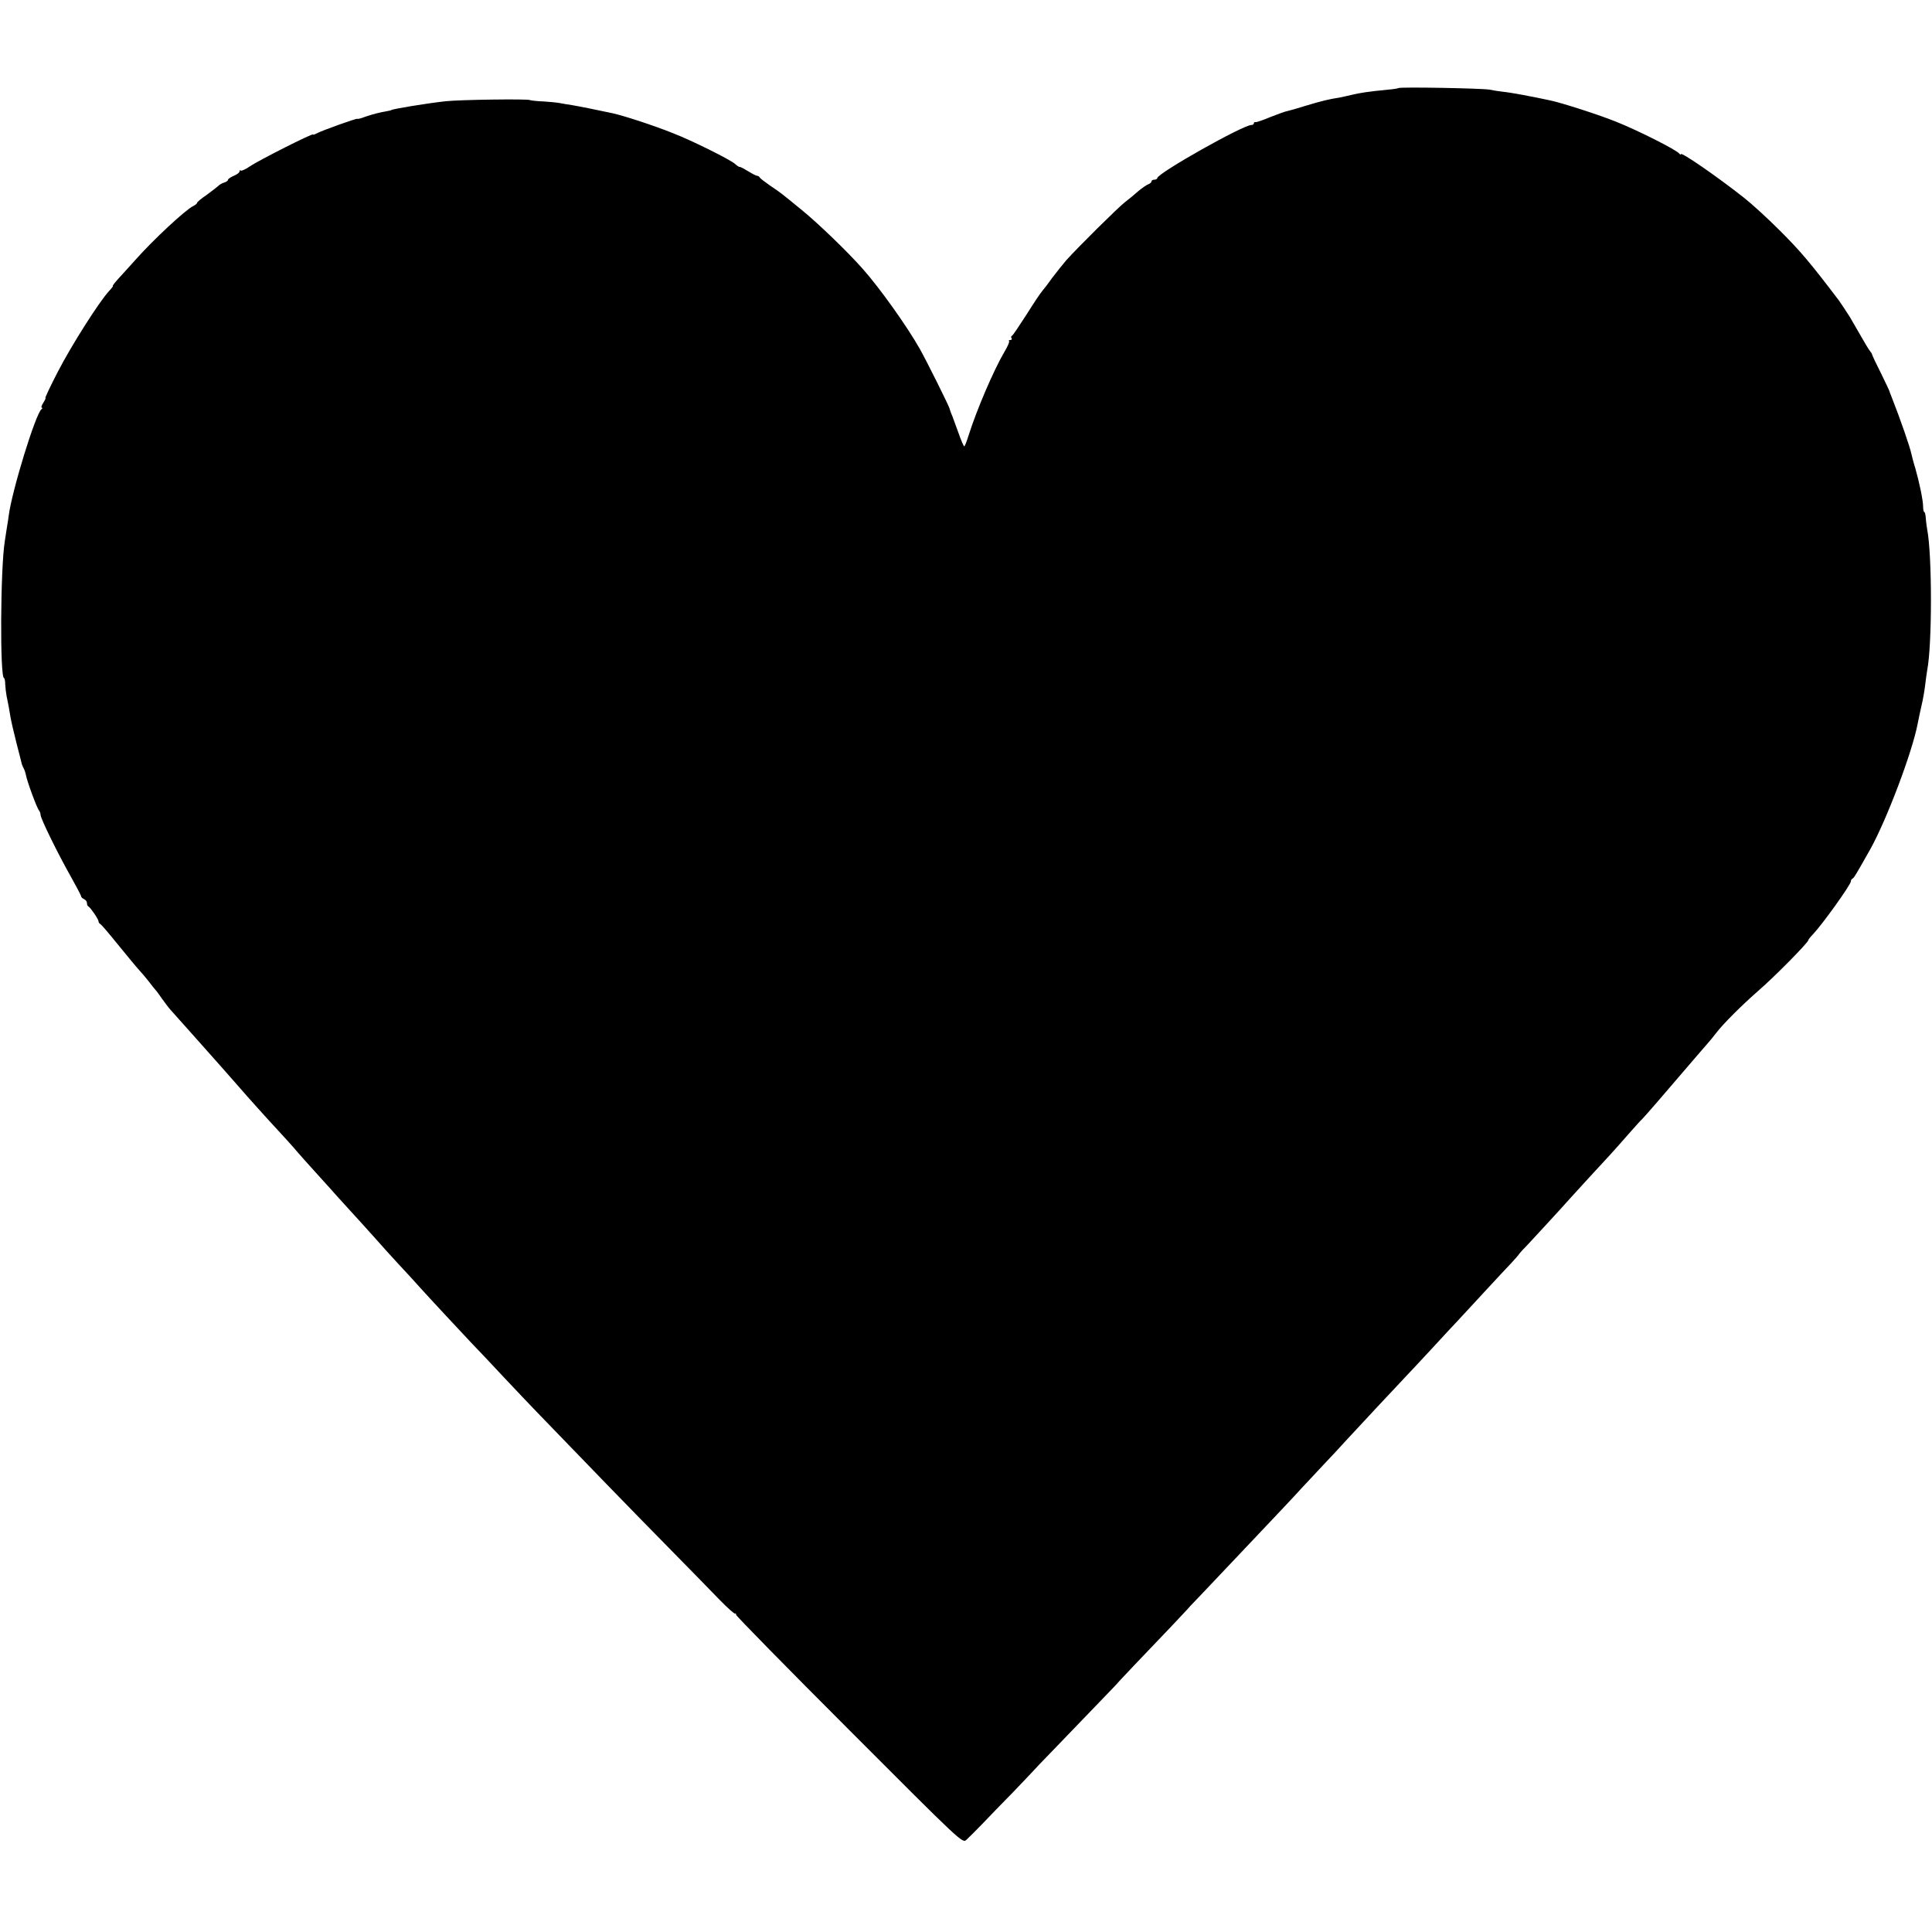
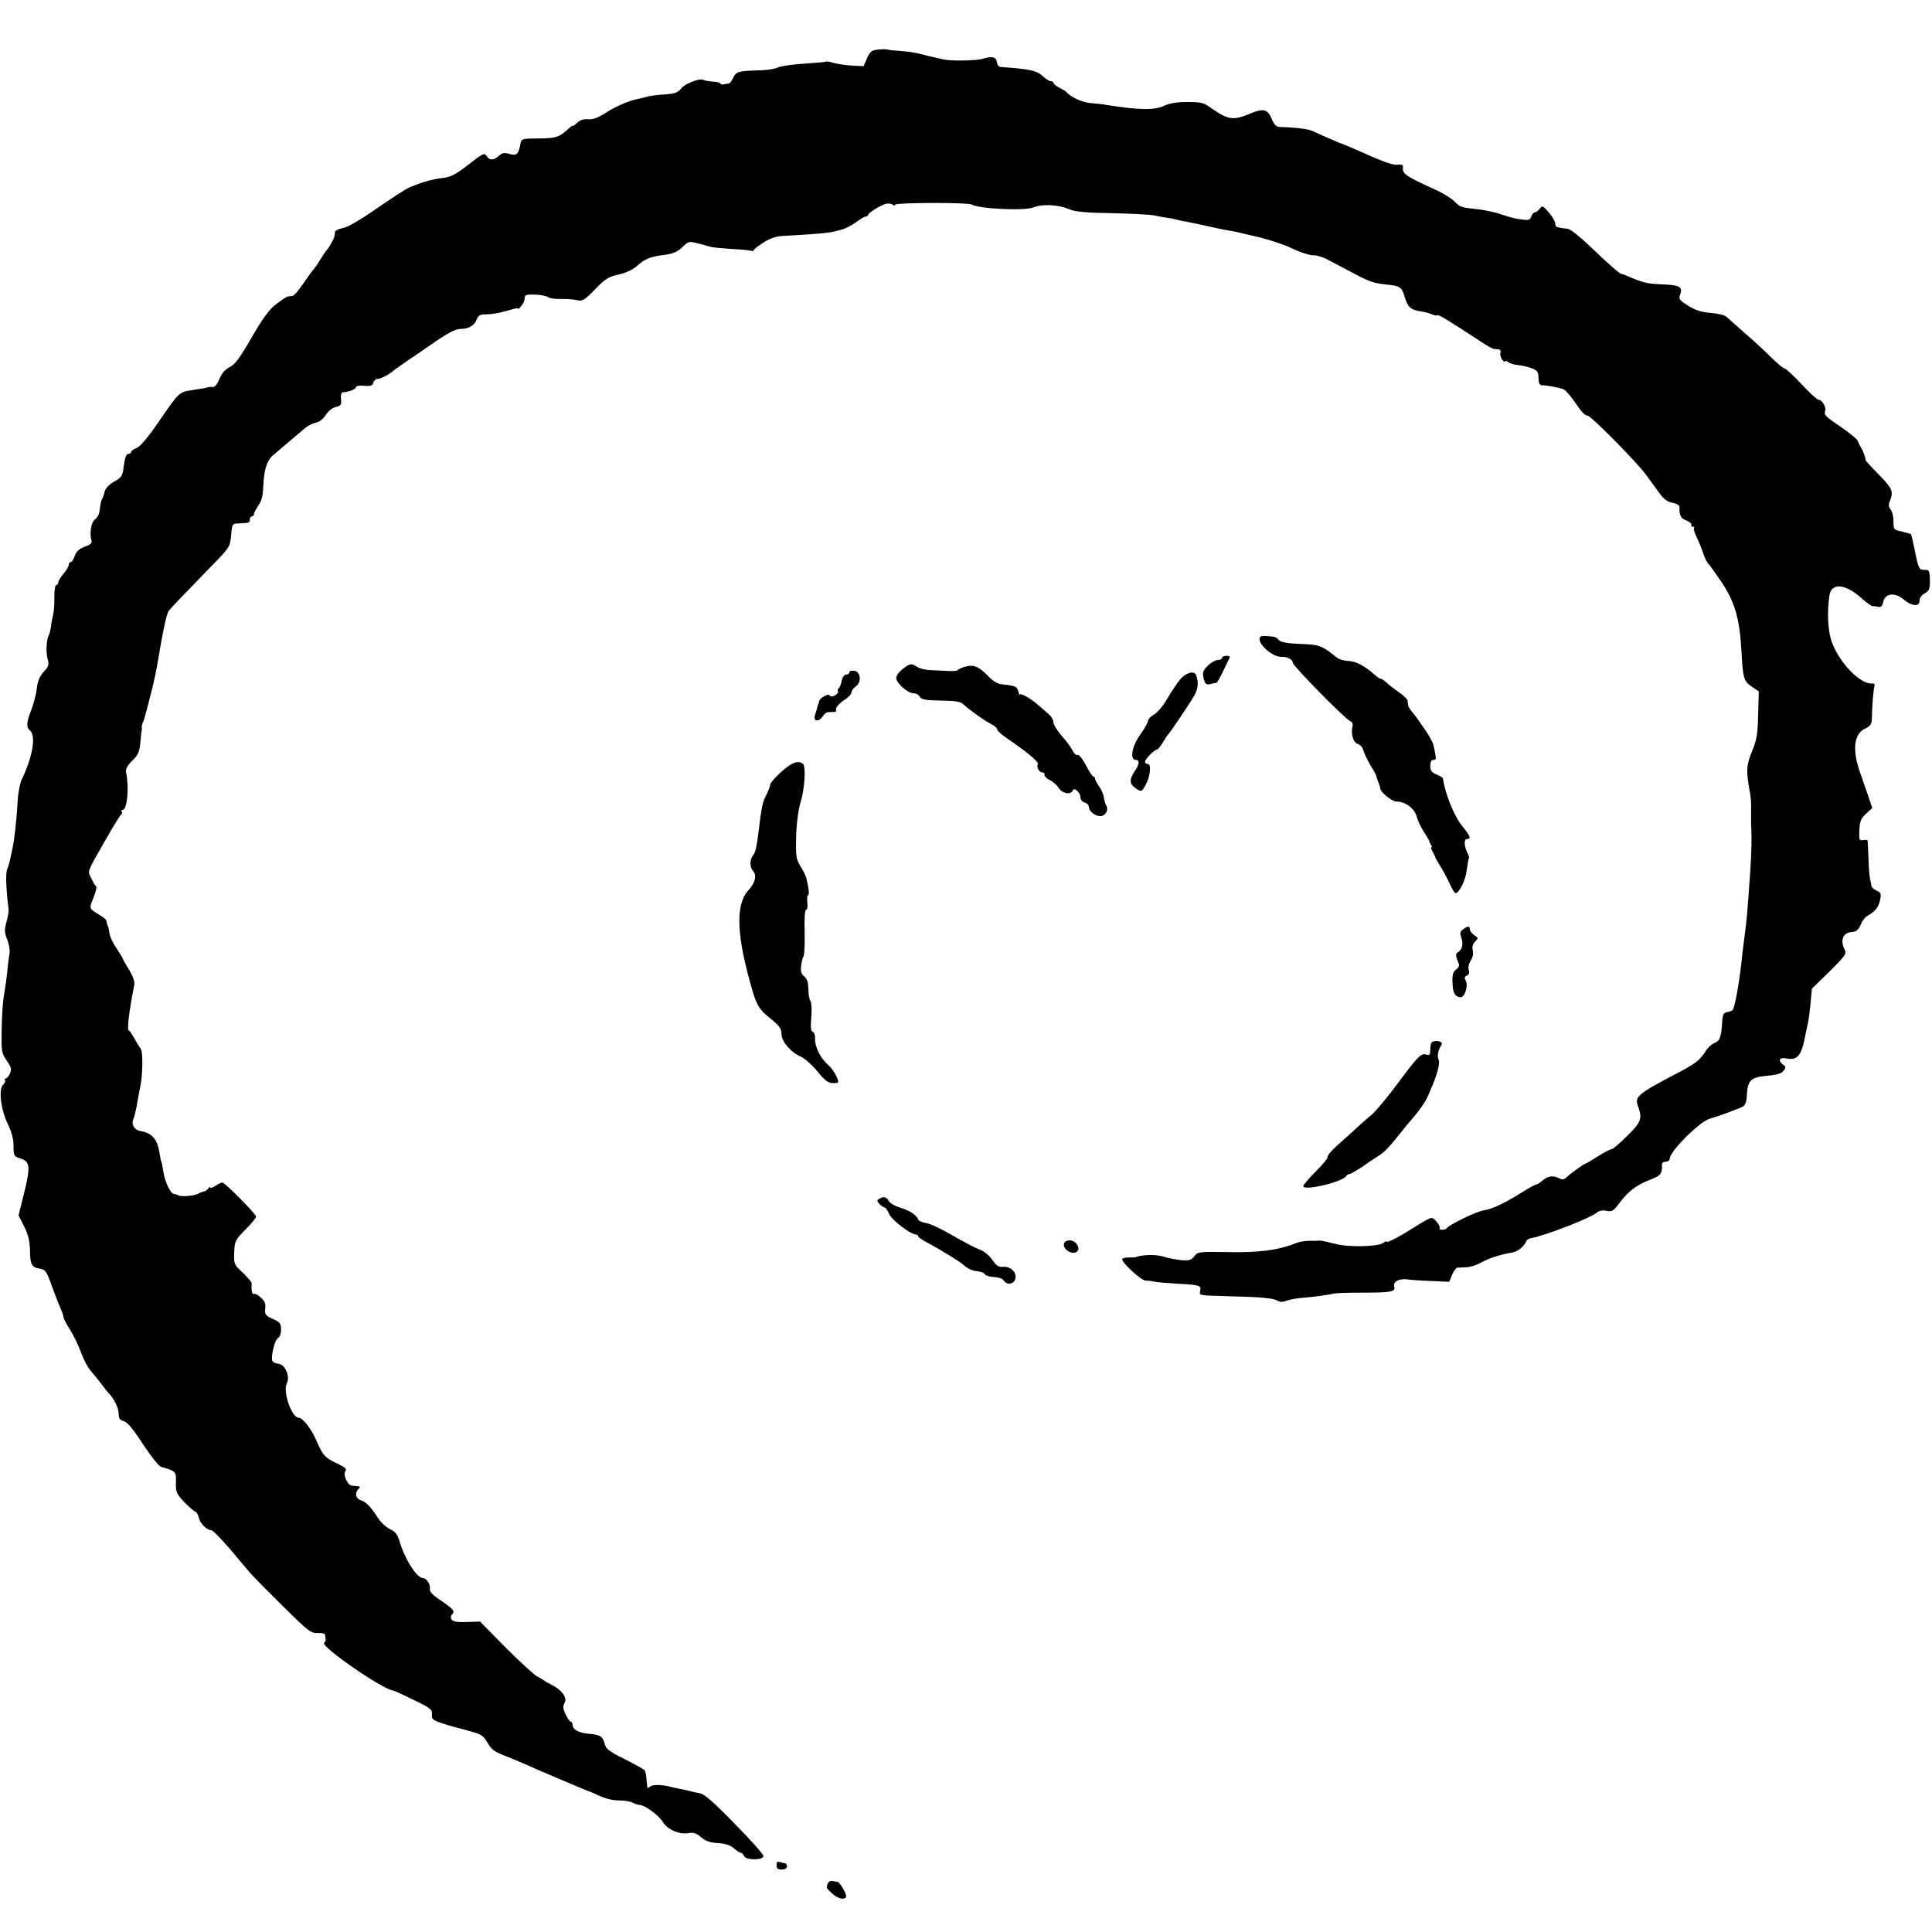
- <svg xmlns="http://www.w3.org/2000/svg" version="1.0" width="1000pt" height="1000pt" viewBox="0 0 1000 1000" preserveAspectRatio="xMidYMid meet">
-   <g transform="translate(0,1000) scale(0.1,-0.1)" fill="#000000" stroke="none">
-     <path d="M7238 9544 c-3 -2 -27 -6 -54 -8 -102 -10 -147 -17 -188 -27 -22 -5 -51 -12 -63 -14 -53 -8 -94 -18 -170 -41 -45 -14 -90 -27 -100 -29 -10 -1 -49 -16 -88 -31 -38 -16 -73 -28 -77 -26 -5 1 -8 -2 -8 -6 0 -5 -6 -9 -13 -9 -43 0 -487 -250 -487 -275 0 -4 -7 -8 -15 -8 -8 0 -15 -4 -15 -9 0 -5 -8 -12 -17 -15 -10 -4 -33 -20 -52 -36 -18 -16 -49 -42 -69 -57 -37 -29 -240 -230 -303 -300 -19 -22 -53 -65 -75 -94 -21 -30 -44 -59 -50 -66 -7 -7 -43 -61 -80 -120 -38 -59 -72 -110 -76 -111 -5 -2 -6 -8 -2 -13 3 -5 0 -9 -7 -9 -7 0 -10 -3 -6 -6 3 -3 -8 -28 -24 -55 -56 -95 -144 -301 -185 -431 -10 -32 -20 -58 -23 -58 -3 0 -16 29 -28 64 -13 35 -28 77 -34 93 -7 15 -13 33 -14 38 -4 16 -117 243 -154 309 -66 117 -208 316 -296 415 -78 88 -229 234 -315 304 -114 93 -103 85 -165 127 -27 19 -51 37 -53 42 -2 4 -8 8 -13 8 -5 0 -26 11 -47 24 -20 12 -40 23 -43 22 -4 -1 -15 7 -25 16 -25 22 -219 119 -319 158 -102 41 -256 91 -315 104 -74 16 -179 37 -210 42 -19 3 -46 7 -60 10 -14 3 -53 7 -87 9 -34 1 -65 5 -70 7 -11 7 -365 2 -436 -6 -94 -10 -282 -41 -282 -46 0 -1 -9 -3 -20 -5 -40 -7 -73 -15 -114 -29 -22 -9 -41 -13 -41 -11 0 5 -182 -60 -210 -75 -11 -6 -20 -9 -20 -6 0 8 -281 -134 -325 -164 -23 -16 -45 -26 -49 -23 -3 4 -6 2 -6 -4 0 -6 -13 -16 -30 -23 -16 -7 -30 -16 -30 -21 0 -4 -9 -11 -20 -14 -11 -3 -26 -12 -32 -19 -7 -6 -34 -27 -60 -46 -27 -18 -48 -36 -48 -40 0 -4 -9 -11 -19 -16 -39 -18 -207 -174 -300 -279 -30 -33 -69 -77 -88 -97 -19 -21 -32 -38 -29 -38 3 0 -6 -12 -20 -27 -51 -55 -195 -282 -264 -416 -39 -75 -68 -137 -65 -137 3 0 -2 -11 -11 -25 -9 -14 -12 -25 -8 -25 5 0 4 -4 -1 -8 -30 -21 -154 -424 -170 -552 -2 -14 -6 -43 -10 -65 -3 -22 -8 -51 -10 -65 -23 -139 -26 -710 -4 -710 3 0 6 -15 6 -32 1 -18 4 -45 7 -60 9 -43 14 -70 20 -108 3 -19 17 -80 31 -135 14 -55 27 -104 28 -110 1 -5 6 -15 9 -21 4 -6 9 -21 12 -35 6 -33 57 -172 68 -184 4 -5 8 -15 8 -23 0 -18 89 -200 157 -320 29 -52 53 -97 53 -102 0 -4 7 -10 15 -14 8 -3 15 -12 15 -20 0 -8 3 -16 8 -18 10 -5 52 -66 52 -77 0 -5 4 -11 8 -13 5 -1 47 -51 94 -109 47 -58 96 -117 109 -131 13 -14 35 -40 49 -58 14 -19 30 -38 35 -44 6 -6 21 -27 34 -46 14 -19 32 -44 42 -55 10 -11 62 -70 116 -130 54 -61 126 -142 160 -180 34 -39 70 -80 80 -91 36 -42 149 -168 205 -228 31 -34 67 -73 78 -86 18 -22 84 -96 155 -174 11 -12 43 -47 70 -78 28 -30 82 -91 122 -134 39 -44 80 -88 90 -100 10 -12 56 -63 103 -114 47 -50 96 -104 110 -120 56 -62 219 -237 270 -291 30 -31 107 -112 170 -180 63 -67 140 -148 170 -179 201 -209 526 -544 685 -705 102 -104 220 -224 260 -266 41 -42 77 -74 80 -71 3 3 5 0 5 -6 0 -6 264 -275 586 -597 580 -581 586 -587 606 -568 11 10 48 47 82 82 33 35 105 109 159 164 53 56 97 101 97 102 0 1 58 62 130 136 267 277 317 329 316 329 -1 0 39 42 88 94 142 148 266 279 266 280 0 1 35 39 78 83 42 44 131 138 197 208 66 70 145 153 175 185 30 32 96 101 145 155 50 54 108 116 130 139 22 23 69 73 104 112 95 103 260 279 311 333 25 26 88 94 140 150 52 57 111 120 130 140 19 21 80 86 135 146 55 60 117 126 138 148 20 22 37 41 37 42 0 2 19 24 43 48 39 42 166 179 230 251 16 17 59 64 95 104 37 40 85 92 107 116 22 25 65 72 95 107 30 34 62 70 71 78 14 14 107 121 264 305 28 32 59 69 70 81 11 12 34 40 50 61 37 48 132 142 214 214 87 75 261 252 261 264 0 3 10 16 23 29 50 53 197 258 197 275 0 6 4 12 8 14 8 3 20 24 94 155 84 152 216 500 244 648 6 31 12 58 18 85 10 42 17 83 22 125 2 21 7 51 9 65 26 131 26 598 0 730 -2 13 -6 39 -7 57 -1 18 -5 33 -8 33 -3 0 -6 12 -6 28 0 32 -20 127 -40 197 -9 28 -17 60 -20 73 -8 39 -58 183 -103 297 -7 17 -12 31 -12 32 0 2 -20 43 -44 93 -25 49 -45 92 -45 95 0 3 -5 11 -11 18 -6 7 -29 45 -52 86 -23 40 -47 81 -52 90 -15 24 -49 75 -57 86 -145 191 -199 256 -309 365 -63 63 -142 135 -184 168 -137 108 -325 238 -325 224 0 -4 -4 -2 -8 3 -14 19 -212 119 -327 165 -87 35 -275 96 -340 110 -92 20 -204 41 -245 45 -19 2 -51 7 -70 11 -38 7 -466 15 -472 8z" />
+ <svg xmlns="http://www.w3.org/2000/svg" version="1.0" width="928pt" height="928pt" viewBox="0 0 928 928" preserveAspectRatio="xMidYMid meet">
+   <g transform="translate(0,928) scale(0.1,-0.1)" fill="#000000" stroke="none">
+     <path d="M4219 9042 c-31 -3 -39 -8 -54 -41 l-17 -39 -56 3 c-32 2 -71 8 -89 13 -17 6 -33 8 -35 6 -3 -2 -51 -6 -107 -10 -56 -3 -114 -12 -127 -19 -13 -6 -54 -13 -91 -13 -96 -3 -106 -5 -121 -35 -7 -15 -16 -27 -20 -28 -4 0 -15 -2 -24 -4 -10 -2 -18 0 -18 4 0 4 -16 8 -37 9 -20 2 -40 5 -44 8 -17 10 -89 -17 -107 -41 -16 -20 -30 -25 -83 -29 -35 -2 -71 -7 -79 -10 -8 -3 -26 -7 -40 -10 -47 -8 -109 -35 -162 -69 -38 -24 -62 -32 -83 -30 -21 2 -38 -3 -53 -17 -12 -11 -22 -18 -22 -15 0 3 -8 -3 -18 -12 -43 -41 -62 -48 -144 -48 -75 0 -83 -2 -87 -20 -10 -56 -18 -64 -52 -55 -26 8 -37 6 -51 -7 -26 -24 -47 -25 -60 -3 -11 17 -18 14 -87 -40 -62 -48 -85 -60 -125 -65 -49 -5 -103 -21 -161 -46 -16 -7 -86 -52 -155 -100 -77 -54 -139 -90 -162 -94 -21 -4 -39 -13 -39 -21 -1 -8 -2 -17 -3 -21 -3 -12 -28 -57 -36 -63 -3 -3 -16 -22 -29 -43 -13 -21 -28 -43 -34 -50 -7 -7 -29 -38 -51 -70 -21 -31 -44 -58 -50 -58 -6 -1 -16 -2 -22 -3 -6 0 -31 -17 -56 -36 -35 -26 -64 -66 -120 -162 -56 -98 -80 -130 -106 -142 -21 -11 -37 -29 -48 -56 -11 -26 -22 -40 -33 -39 -9 1 -19 0 -23 -1 -15 -5 -23 -6 -76 -14 -62 -9 -63 -11 -162 -155 -47 -69 -85 -114 -102 -122 -16 -6 -28 -15 -28 -20 0 -5 -6 -9 -14 -9 -9 0 -16 -18 -21 -55 -6 -51 -9 -57 -46 -78 -24 -13 -42 -32 -46 -47 -3 -14 -8 -29 -12 -35 -3 -5 -7 -18 -8 -27 -2 -10 -4 -28 -6 -39 -2 -12 -12 -28 -22 -35 -18 -14 -26 -69 -15 -103 3 -8 -6 -17 -25 -24 -36 -12 -50 -26 -59 -55 -4 -12 -12 -22 -17 -22 -5 0 -9 -6 -9 -13 0 -8 -11 -27 -25 -43 -14 -16 -25 -35 -25 -41 0 -7 -4 -13 -10 -13 -5 0 -9 -26 -9 -57 1 -32 -2 -69 -5 -83 -4 -14 -9 -40 -11 -59 -3 -18 -7 -37 -10 -41 -12 -19 -15 -82 -7 -113 9 -30 6 -38 -18 -64 -19 -20 -29 -44 -33 -79 -3 -27 -15 -73 -26 -102 -24 -61 -26 -85 -7 -101 30 -25 13 -127 -40 -236 -8 -17 -17 -62 -19 -100 -6 -101 -15 -184 -26 -235 -6 -25 -11 -52 -13 -60 -2 -8 -7 -25 -12 -37 -8 -18 -4 -104 7 -188 2 -11 -3 -40 -10 -64 -10 -36 -10 -49 3 -82 9 -22 14 -52 12 -67 -3 -15 -8 -54 -11 -87 -3 -33 -10 -82 -15 -110 -6 -27 -11 -102 -12 -165 -2 -110 -1 -117 24 -154 22 -32 25 -42 16 -62 -6 -13 -15 -24 -20 -24 -5 0 -7 -4 -4 -9 3 -5 -1 -14 -9 -21 -23 -19 -11 -123 23 -190 18 -37 27 -71 27 -104 0 -47 1 -50 34 -61 46 -15 48 -39 16 -169 l-26 -104 27 -53 c20 -40 27 -70 28 -116 1 -66 8 -80 44 -86 31 -5 36 -13 62 -87 13 -35 30 -80 39 -100 8 -19 16 -40 16 -46 0 -7 14 -34 31 -60 17 -27 41 -76 53 -110 12 -33 33 -73 48 -90 14 -16 37 -45 52 -64 14 -19 28 -37 31 -40 24 -21 50 -73 50 -99 0 -24 5 -32 24 -37 17 -4 45 -37 92 -110 40 -60 76 -106 88 -110 70 -19 73 -22 71 -75 -1 -45 2 -53 39 -93 23 -23 47 -45 54 -47 7 -2 14 -15 17 -29 5 -26 38 -60 60 -60 7 0 48 -42 91 -92 43 -51 87 -104 99 -117 11 -13 80 -83 153 -155 122 -121 135 -131 167 -130 19 1 36 -2 36 -7 1 -5 2 -15 3 -21 1 -7 -2 -16 -7 -19 -21 -15 282 -225 331 -229 4 0 48 -20 98 -45 82 -39 91 -47 89 -69 -3 -21 3 -27 38 -40 23 -8 56 -18 72 -22 17 -4 32 -8 35 -9 3 -1 26 -7 53 -15 38 -10 51 -20 69 -51 16 -30 33 -43 77 -60 31 -12 79 -32 106 -44 28 -13 95 -42 150 -65 139 -59 149 -63 155 -65 3 0 27 -11 54 -23 29 -13 66 -21 90 -20 23 0 51 -4 63 -10 12 -7 29 -12 37 -12 23 0 92 -51 111 -83 21 -35 80 -60 121 -52 25 4 39 0 62 -20 22 -19 44 -26 81 -28 35 -2 59 -10 76 -25 14 -12 29 -22 34 -22 5 0 11 -7 15 -15 8 -21 93 -21 93 0 0 8 -62 78 -138 155 -97 100 -145 142 -166 146 -15 3 -36 7 -45 10 -10 3 -30 7 -45 10 -16 3 -35 7 -43 9 -45 13 -93 15 -106 4 -8 -6 -15 -8 -15 -3 -1 5 -2 23 -4 40 -1 17 -5 35 -8 40 -3 5 -46 29 -96 54 -73 36 -91 50 -96 72 -9 37 -22 46 -77 50 -48 4 -78 21 -78 44 0 8 -4 14 -8 14 -5 0 -16 16 -25 35 -13 27 -14 40 -6 54 16 24 -10 62 -59 87 -20 10 -39 21 -42 24 -3 3 -17 11 -31 18 -14 8 -82 70 -150 138 l-123 125 -64 -2 c-46 -2 -66 2 -73 12 -5 8 -4 18 1 23 17 17 11 24 -49 66 -45 30 -59 45 -56 60 4 18 -17 50 -33 50 -30 0 -87 90 -113 177 -9 32 -20 46 -46 58 -18 9 -44 33 -57 53 -34 54 -58 78 -83 86 -25 8 -30 35 -11 54 9 9 9 12 -2 13 -8 1 -22 2 -30 3 -21 2 -44 54 -31 70 8 10 -1 18 -39 36 -59 28 -69 38 -100 110 -25 58 -66 110 -85 110 -34 0 -78 127 -57 166 16 31 -7 88 -38 93 -14 1 -28 7 -31 13 -10 16 10 102 26 111 9 4 15 22 15 41 0 29 -5 35 -40 51 -35 16 -39 21 -36 49 3 23 -2 37 -21 53 -13 13 -29 21 -34 18 -8 -6 -13 21 -10 51 0 5 -19 28 -42 50 -43 40 -44 42 -42 98 2 55 5 60 54 110 28 28 51 56 51 62 0 13 -150 164 -162 164 -5 0 -20 -7 -33 -16 -14 -9 -25 -12 -25 -8 0 5 -4 3 -9 -4 -4 -7 -14 -14 -22 -15 -8 -2 -20 -6 -27 -11 -17 -10 -84 -16 -97 -7 -5 3 -14 6 -19 6 -16 0 -44 58 -51 105 -4 24 -8 47 -10 50 -2 3 -6 22 -9 43 -10 65 -37 96 -91 104 -29 5 -45 31 -35 56 5 12 12 40 16 62 4 22 8 47 10 55 1 8 5 27 8 42 12 53 13 170 2 181 -6 7 -20 29 -31 50 -11 20 -23 37 -26 37 -10 0 1 96 26 219 3 16 -6 41 -25 73 -17 27 -30 50 -30 53 0 2 -13 24 -29 48 -17 24 -32 56 -35 73 -2 16 -5 30 -6 32 -3 2 -7 17 -9 30 0 4 -13 15 -29 25 -56 34 -55 30 -33 85 11 28 17 52 13 54 -4 2 -14 19 -23 38 -19 40 -26 21 75 198 32 56 62 105 67 108 5 3 7 10 4 15 -4 5 -2 9 4 9 22 0 32 106 17 178 -4 17 4 33 29 58 29 28 35 43 39 87 3 28 5 54 6 57 2 3 2 9 1 14 -1 5 1 16 5 25 4 9 8 21 9 26 2 6 11 39 20 75 9 36 19 73 21 83 10 43 14 64 19 92 29 173 45 248 57 263 14 17 47 51 198 207 94 96 95 98 100 153 5 56 5 57 38 58 50 2 52 3 52 19 0 8 5 15 10 15 6 0 10 5 10 11 0 6 10 24 21 41 16 22 22 47 24 97 3 71 16 117 43 141 15 13 97 83 160 136 12 10 35 21 50 24 16 3 35 18 47 37 11 18 32 35 48 38 24 6 28 11 25 38 -2 23 1 32 12 33 26 1 60 15 60 25 0 5 18 8 39 6 31 -3 41 1 44 15 3 10 12 18 21 18 15 0 62 25 76 40 3 3 39 28 80 56 41 28 106 72 143 98 44 29 79 46 98 46 40 0 68 16 79 46 8 20 16 24 48 24 21 0 63 7 93 16 30 9 54 15 55 13 3 -13 34 28 34 45 0 20 5 22 49 21 27 -1 55 -6 63 -12 7 -6 36 -10 63 -9 28 1 62 -2 78 -6 24 -6 34 0 85 52 49 51 66 61 112 71 34 7 68 23 89 41 40 36 67 46 134 54 39 5 60 14 84 36 31 30 33 30 75 19 24 -6 52 -14 63 -17 11 -3 56 -7 100 -10 44 -2 86 -6 93 -9 6 -2 12 -1 12 3 0 4 21 20 47 37 33 21 63 31 98 32 205 12 218 13 284 32 18 6 48 22 66 36 19 14 38 25 44 25 6 0 11 4 11 8 0 9 57 45 85 53 11 3 26 1 33 -4 7 -6 12 -6 12 0 0 10 349 11 366 1 33 -21 256 -32 299 -14 40 17 119 13 168 -8 30 -13 78 -18 210 -20 95 -2 183 -7 197 -10 14 -3 40 -8 59 -11 18 -2 41 -7 50 -9 9 -3 30 -8 46 -10 17 -3 62 -13 100 -21 39 -9 81 -18 95 -20 14 -2 34 -6 45 -8 11 -3 63 -15 115 -27 52 -13 124 -37 160 -55 36 -17 79 -31 95 -31 17 1 48 -8 70 -20 22 -11 79 -42 127 -67 68 -37 100 -48 150 -53 74 -7 81 -11 96 -63 15 -48 28 -59 78 -67 21 -3 46 -10 55 -15 9 -4 19 -6 22 -3 5 5 47 -20 207 -125 30 -20 59 -36 65 -37 5 0 16 -2 24 -2 7 -1 11 -8 8 -16 -3 -8 1 -22 8 -33 8 -10 15 -14 15 -9 0 5 6 3 14 -3 8 -7 30 -13 50 -15 20 -2 50 -9 66 -16 25 -10 30 -18 30 -46 0 -20 5 -34 13 -34 32 -1 94 -13 109 -21 10 -5 32 -31 50 -57 36 -53 48 -66 65 -69 19 -4 236 -224 279 -283 22 -30 52 -72 67 -92 19 -26 38 -39 61 -43 18 -4 33 -12 33 -18 -1 -43 5 -56 33 -67 16 -7 27 -16 24 -21 -3 -5 0 -9 7 -9 7 0 10 -3 6 -6 -3 -4 2 -23 12 -43 10 -20 24 -54 31 -76 7 -22 18 -45 25 -52 7 -6 37 -49 68 -95 61 -93 84 -174 92 -330 7 -127 11 -140 49 -166 l34 -23 -3 -112 c-2 -95 -7 -122 -30 -177 -27 -66 -29 -91 -9 -200 4 -19 6 -55 5 -80 0 -25 0 -56 0 -70 4 -56 2 -140 -4 -225 -13 -187 -16 -226 -26 -302 -6 -43 -13 -103 -16 -133 -12 -109 -33 -222 -43 -232 -4 -3 -16 -8 -27 -10 -16 -2 -21 -12 -23 -48 -4 -71 -11 -90 -37 -100 -13 -5 -32 -22 -41 -37 -28 -44 -48 -60 -121 -99 -210 -110 -222 -120 -205 -168 22 -59 15 -76 -52 -142 -35 -35 -69 -64 -75 -64 -7 0 -37 -16 -67 -35 -30 -19 -57 -35 -60 -35 -6 0 -72 -48 -92 -67 -9 -9 -19 -10 -32 -3 -29 15 -55 12 -80 -10 -13 -11 -27 -20 -32 -20 -5 0 -32 -15 -61 -33 -87 -55 -150 -85 -187 -90 -34 -4 -169 -69 -180 -86 -6 -10 -41 -11 -35 -1 6 10 -25 50 -39 50 -7 0 -41 -18 -75 -40 -73 -47 -141 -83 -141 -74 0 4 -6 1 -14 -5 -24 -20 -172 -23 -235 -5 -31 8 -63 15 -71 15 -8 -1 -32 -1 -52 -1 -20 0 -50 -5 -65 -12 -83 -33 -178 -46 -336 -42 -128 2 -134 1 -150 -20 -15 -19 -25 -22 -63 -19 -25 3 -65 10 -89 18 -36 10 -97 9 -132 -4 -2 -1 -16 -1 -33 -1 -16 0 -30 -4 -30 -8 0 -19 91 -102 112 -103 13 0 32 -3 43 -5 11 -3 61 -7 110 -10 109 -6 115 -8 110 -34 -4 -23 -11 -22 130 -26 163 -4 218 -9 240 -21 13 -8 27 -8 44 -1 15 6 49 12 76 14 53 4 130 15 155 21 8 2 67 4 130 4 146 0 164 4 157 30 -7 24 26 40 69 33 16 -2 66 -6 112 -7 l83 -4 14 34 c8 18 19 33 24 34 6 0 26 1 44 2 17 0 50 10 72 23 39 21 90 38 150 48 27 5 58 31 67 56 2 5 12 11 23 13 71 13 286 97 316 123 10 9 27 12 46 8 25 -5 33 -1 58 33 45 60 85 91 148 115 56 22 61 29 60 76 -1 6 8 12 18 12 10 0 19 6 19 14 0 36 146 181 194 193 28 7 143 49 158 58 12 7 18 26 19 60 4 67 20 81 99 88 46 4 68 11 77 24 12 15 11 20 -2 29 -27 20 -18 37 16 30 55 -11 74 15 93 124 3 14 8 36 11 50 3 14 8 56 12 93 l6 68 85 83 c75 74 83 86 73 104 -24 45 -8 83 34 85 21 2 31 10 42 34 7 18 21 37 30 42 41 24 55 41 63 76 7 33 6 37 -16 47 -13 6 -24 16 -25 22 0 6 -3 20 -6 31 -3 11 -7 56 -8 100 -2 44 -4 83 -4 87 -1 4 -10 5 -21 3 -19 -4 -21 0 -19 48 2 43 8 56 33 79 l29 27 -16 48 c-9 26 -28 80 -41 118 -41 114 -32 192 26 217 21 10 28 20 29 43 1 64 8 149 13 161 3 7 -2 12 -13 11 -55 -4 -154 97 -191 196 -20 52 -25 141 -13 225 8 64 76 59 153 -10 23 -21 47 -38 53 -39 7 0 20 -2 30 -4 13 -2 19 5 23 25 9 40 55 46 96 12 40 -34 78 -38 78 -8 0 14 10 28 25 36 21 11 25 20 25 62 0 31 -4 49 -12 50 -7 0 -20 1 -28 2 -11 1 -20 25 -31 84 -9 45 -18 84 -20 86 -2 2 -22 7 -44 13 -39 8 -40 10 -40 49 0 23 -6 48 -14 57 -10 13 -11 23 -2 44 17 43 9 59 -57 126 -34 34 -61 64 -61 67 1 9 -12 45 -22 60 -5 8 -12 22 -15 31 -3 9 -38 38 -77 65 -80 54 -87 61 -80 80 6 17 -15 54 -32 54 -7 0 -44 34 -82 75 -38 41 -75 75 -81 75 -6 0 -35 24 -64 53 -29 29 -86 82 -127 117 -41 36 -80 71 -88 78 -7 8 -41 16 -74 19 -45 3 -75 13 -110 34 -42 27 -47 33 -39 53 14 38 -1 47 -86 50 -73 3 -92 8 -164 39 -14 6 -28 11 -31 11 -11 2 -68 52 -155 136 -46 44 -93 81 -104 81 -11 1 -24 3 -30 4 -5 1 -14 3 -20 4 -5 0 -10 9 -10 19 -1 9 -14 33 -31 52 -28 32 -31 34 -43 18 -7 -10 -18 -18 -24 -18 -6 0 -13 -9 -17 -20 -5 -17 -13 -19 -48 -14 -23 2 -64 13 -92 23 -27 10 -77 21 -110 25 -90 10 -90 10 -118 38 -14 14 -52 38 -84 53 -156 71 -168 80 -164 113 2 9 -6 12 -21 11 -27 -4 -68 11 -211 75 -32 14 -60 26 -62 26 -5 0 -105 44 -141 61 -18 9 -82 17 -154 19 -19 0 -29 9 -42 40 -19 46 -40 51 -104 24 -81 -34 -105 -30 -188 28 -34 25 -48 28 -113 28 -51 0 -85 -6 -111 -18 -44 -22 -122 -21 -277 4 -16 3 -51 7 -78 9 -41 4 -93 28 -117 55 -3 3 -17 11 -32 19 -16 8 -28 18 -28 23 0 4 -6 8 -13 8 -7 0 -24 11 -39 25 -26 24 -59 32 -158 40 -19 1 -40 3 -47 4 -6 0 -13 11 -15 24 -3 24 -25 28 -66 15 -29 -10 -157 -12 -192 -3 -14 3 -34 8 -45 10 -11 2 -38 9 -60 15 -22 6 -66 13 -97 15 -31 2 -61 5 -65 7 -4 2 -24 2 -44 0z" />
+     <path d="M6050 6210 c0 -32 67 -87 105 -85 28 1 55 -13 55 -29 0 -14 243 -262 273 -278 13 -6 17 -17 13 -30 -8 -34 5 -76 25 -81 10 -3 22 -13 25 -24 8 -26 22 -54 42 -88 11 -16 20 -34 22 -40 1 -5 6 -20 11 -33 5 -13 9 -26 9 -30 0 -16 56 -62 77 -62 44 0 89 -34 99 -76 4 -16 19 -47 33 -69 14 -22 26 -42 26 -45 0 -3 4 -11 8 -17 5 -7 6 -13 2 -13 -3 0 0 -10 7 -22 7 -13 13 -25 13 -28 1 -3 11 -21 23 -40 12 -19 32 -56 44 -82 12 -27 25 -48 29 -48 18 0 48 60 54 110 4 30 9 57 11 59 2 2 -1 11 -6 21 -17 32 -20 70 -4 70 22 0 17 14 -27 68 -36 46 -80 157 -88 223 -1 4 -14 12 -31 19 -24 10 -30 19 -30 41 0 19 5 29 15 29 15 0 15 2 1 69 -3 13 -18 42 -33 64 -16 22 -32 47 -38 55 -5 9 -19 26 -30 40 -11 13 -21 28 -21 33 -1 5 -2 15 -3 23 0 7 -20 26 -43 42 -23 16 -50 37 -60 47 -10 9 -22 17 -26 17 -5 0 -17 8 -28 18 -51 45 -91 66 -127 67 -21 1 -46 8 -55 16 -72 58 -84 63 -175 66 -61 2 -93 8 -104 18 -16 17 -15 16 -60 20 -25 2 -33 -2 -33 -15z" />
+     <path d="M5870 6120 c0 -5 -9 -10 -19 -10 -23 0 -68 -38 -72 -60 -2 -8 1 -26 5 -38 6 -18 13 -22 29 -18 12 3 25 6 29 6 4 0 19 26 34 58 15 31 29 60 31 65 2 4 -5 7 -16 7 -12 0 -21 -4 -21 -10z" />
+     <path d="M4334 6065 c-17 -13 -30 -32 -29 -43 2 -25 56 -72 83 -72 12 0 25 -7 30 -17 8 -13 27 -17 101 -18 70 -1 95 -5 108 -18 26 -24 103 -80 136 -96 15 -8 27 -19 27 -25 0 -6 23 -27 52 -46 87 -59 149 -110 143 -120 -8 -13 6 -40 21 -40 8 0 13 -5 11 -12 -1 -6 10 -18 26 -25 15 -8 35 -25 43 -39 17 -26 59 -33 67 -11 6 18 37 -10 37 -34 0 -10 9 -21 20 -24 11 -3 20 -12 20 -20 0 -21 29 -45 55 -45 26 0 42 31 28 52 -4 7 -9 24 -11 38 -1 14 -12 37 -22 52 -11 15 -20 32 -20 38 0 5 -4 10 -8 10 -4 0 -21 24 -36 54 -16 31 -34 52 -40 50 -7 -3 -17 6 -23 19 -6 13 -29 45 -52 71 -23 26 -41 56 -41 67 0 10 -10 28 -22 38 -13 11 -36 32 -53 46 -36 32 -85 58 -86 48 -1 -5 -4 3 -8 16 -6 24 -14 27 -78 34 -21 2 -44 16 -64 37 -47 49 -74 60 -115 47 -19 -6 -34 -13 -34 -16 0 -3 -19 -5 -42 -4 -24 1 -63 3 -88 4 -25 1 -54 8 -65 16 -27 18 -35 17 -71 -12z" />
+     <path d="M4080 6051 c0 -6 -7 -11 -15 -11 -9 0 -18 -12 -22 -30 -3 -17 -10 -33 -14 -36 -5 -3 -7 -9 -4 -14 3 -5 -3 -14 -14 -20 -13 -7 -22 -7 -26 0 -7 11 -49 -14 -51 -30 -1 -6 -2 -11 -4 -12 -1 -2 -3 -10 -5 -18 -2 -8 -7 -25 -11 -37 -8 -29 19 -32 38 -4 14 20 17 21 49 21 11 0 18 3 15 8 -6 10 14 34 47 55 15 10 27 24 27 32 0 7 9 20 21 28 29 21 23 71 -8 75 -13 2 -23 -1 -23 -7z" />
+     <path d="M5669 6017 c-15 -18 -43 -60 -63 -94 -20 -34 -48 -68 -63 -75 -14 -7 -27 -21 -29 -31 -1 -9 -18 -40 -38 -67 -39 -54 -50 -120 -21 -120 20 0 19 -19 -5 -55 -26 -39 -25 -60 2 -79 30 -21 31 -21 50 12 22 38 30 102 12 102 -8 0 -14 5 -14 11 0 13 46 59 58 59 4 0 16 15 27 33 10 17 21 34 24 37 10 8 107 153 128 190 18 32 21 63 8 98 -8 22 -49 11 -76 -21z" />
+     <path d="M3752 5572 c-29 -26 -52 -53 -52 -60 0 -7 -9 -30 -19 -50 -19 -37 -23 -58 -36 -167 -11 -85 -16 -109 -26 -121 -18 -21 -19 -57 -3 -76 21 -22 12 -58 -21 -94 -64 -69 -58 -220 20 -485 17 -59 34 -88 65 -114 66 -54 73 -62 74 -93 1 -36 45 -87 92 -107 17 -7 54 -39 80 -71 45 -54 57 -61 96 -55 15 2 -16 62 -45 87 -36 30 -64 87 -62 126 1 15 -4 29 -11 32 -10 4 -11 22 -7 70 3 38 1 71 -4 78 -6 7 -10 33 -10 57 -1 32 -6 49 -20 61 -14 11 -18 24 -15 50 2 19 7 39 11 45 5 5 7 58 6 118 -2 65 1 107 7 107 6 0 8 16 6 35 -2 19 -1 35 3 35 7 0 5 28 -7 78 -2 13 -16 41 -29 61 -21 35 -23 47 -21 142 2 64 10 127 21 164 21 69 27 176 11 187 -24 17 -54 5 -104 -40z" />
+     <path d="M7027 4816 c-14 -11 -15 -19 -8 -40 11 -28 5 -57 -15 -69 -13 -7 -13 -19 1 -51 6 -14 3 -23 -11 -33 -15 -11 -19 -25 -17 -65 1 -48 13 -67 39 -68 20 0 37 55 25 78 -8 16 -7 21 5 26 10 4 13 13 9 26 -4 13 0 31 9 45 10 16 14 34 10 50 -4 16 0 30 11 42 17 16 17 18 -4 31 -11 8 -21 21 -21 28 0 17 -10 17 -33 0z" />
+     <path d="M6877 4273 c-4 -3 -7 -19 -7 -35 0 -24 -3 -28 -18 -24 -26 9 -40 -6 -139 -139 -49 -66 -105 -133 -124 -149 -19 -15 -52 -45 -74 -65 -22 -21 -63 -57 -91 -82 -28 -25 -49 -50 -47 -56 2 -5 -23 -37 -57 -70 -33 -33 -60 -65 -60 -70 0 -26 195 21 208 50 2 4 8 7 12 7 8 0 69 37 95 58 6 4 26 17 45 29 31 19 56 46 115 121 5 7 17 21 25 31 61 69 93 116 105 151 1 3 7 19 15 35 25 59 38 112 30 125 -8 13 -2 48 11 66 5 6 6 14 2 17 -8 9 -38 9 -46 0z" />
+     <path d="M4222 3521 c-11 -6 -10 -11 3 -25 9 -9 20 -16 25 -16 4 0 13 -14 21 -31 12 -29 103 -99 129 -99 5 0 10 -4 10 -8 0 -4 19 -18 43 -30 23 -13 51 -28 62 -35 82 -49 103 -63 123 -81 13 -11 37 -21 54 -22 17 -1 34 -7 38 -14 4 -7 24 -13 44 -14 20 0 41 -8 46 -15 15 -25 50 -21 57 7 8 31 -24 61 -61 57 -19 -2 -31 6 -50 34 -16 23 -41 42 -63 50 -21 8 -78 38 -128 67 -49 29 -106 56 -125 59 -19 3 -37 11 -39 16 -7 22 -42 45 -86 58 -25 7 -50 22 -56 32 -10 20 -26 24 -47 10z" />
+     <path d="M5133 3322 c-15 -2 -23 -10 -23 -22 0 -22 35 -44 56 -36 32 12 3 63 -33 58z" />
+     <path d="M3730 321 c0 -16 6 -21 25 -21 16 0 25 6 25 15 0 8 -4 15 -9 15 -5 0 -16 3 -25 6 -12 4 -16 0 -16 -15z" />
+     <path d="M3976 233 c-8 -21 -9 -20 21 -48 28 -25 57 -32 67 -17 6 10 -30 72 -41 73 -5 0 -16 2 -25 4 -9 2 -19 -4 -22 -12z" />
  </g>
</svg>
